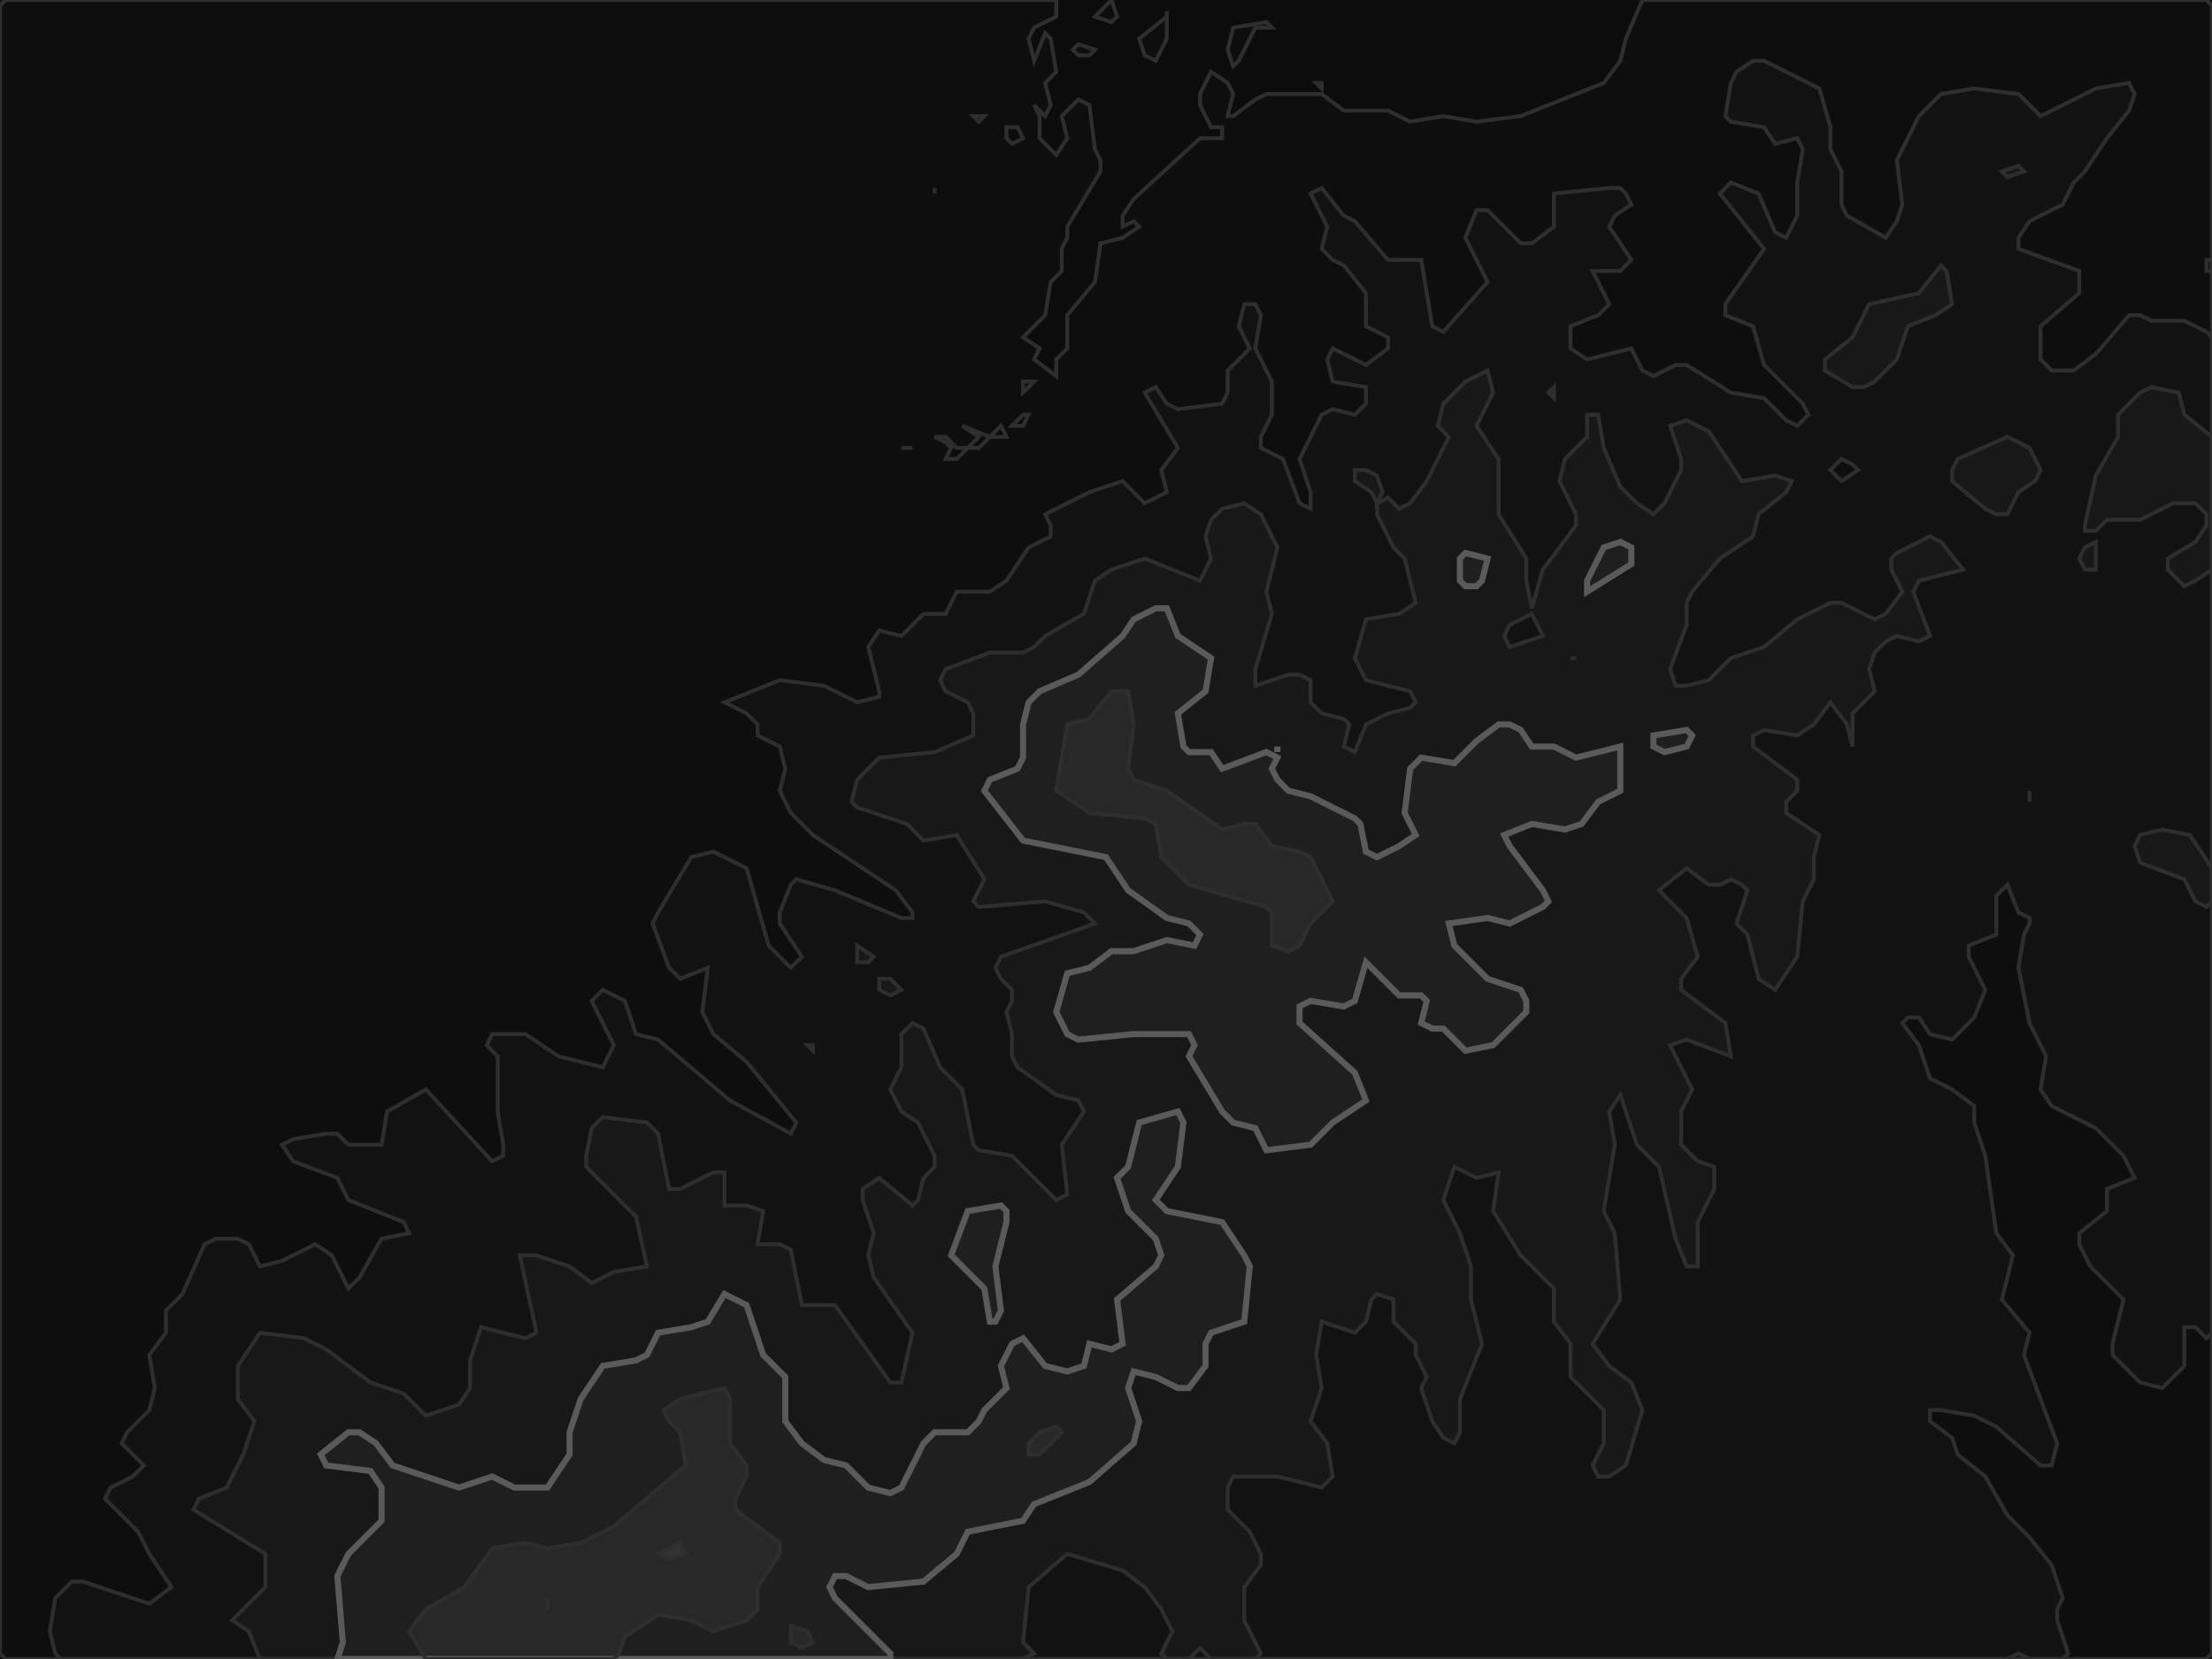
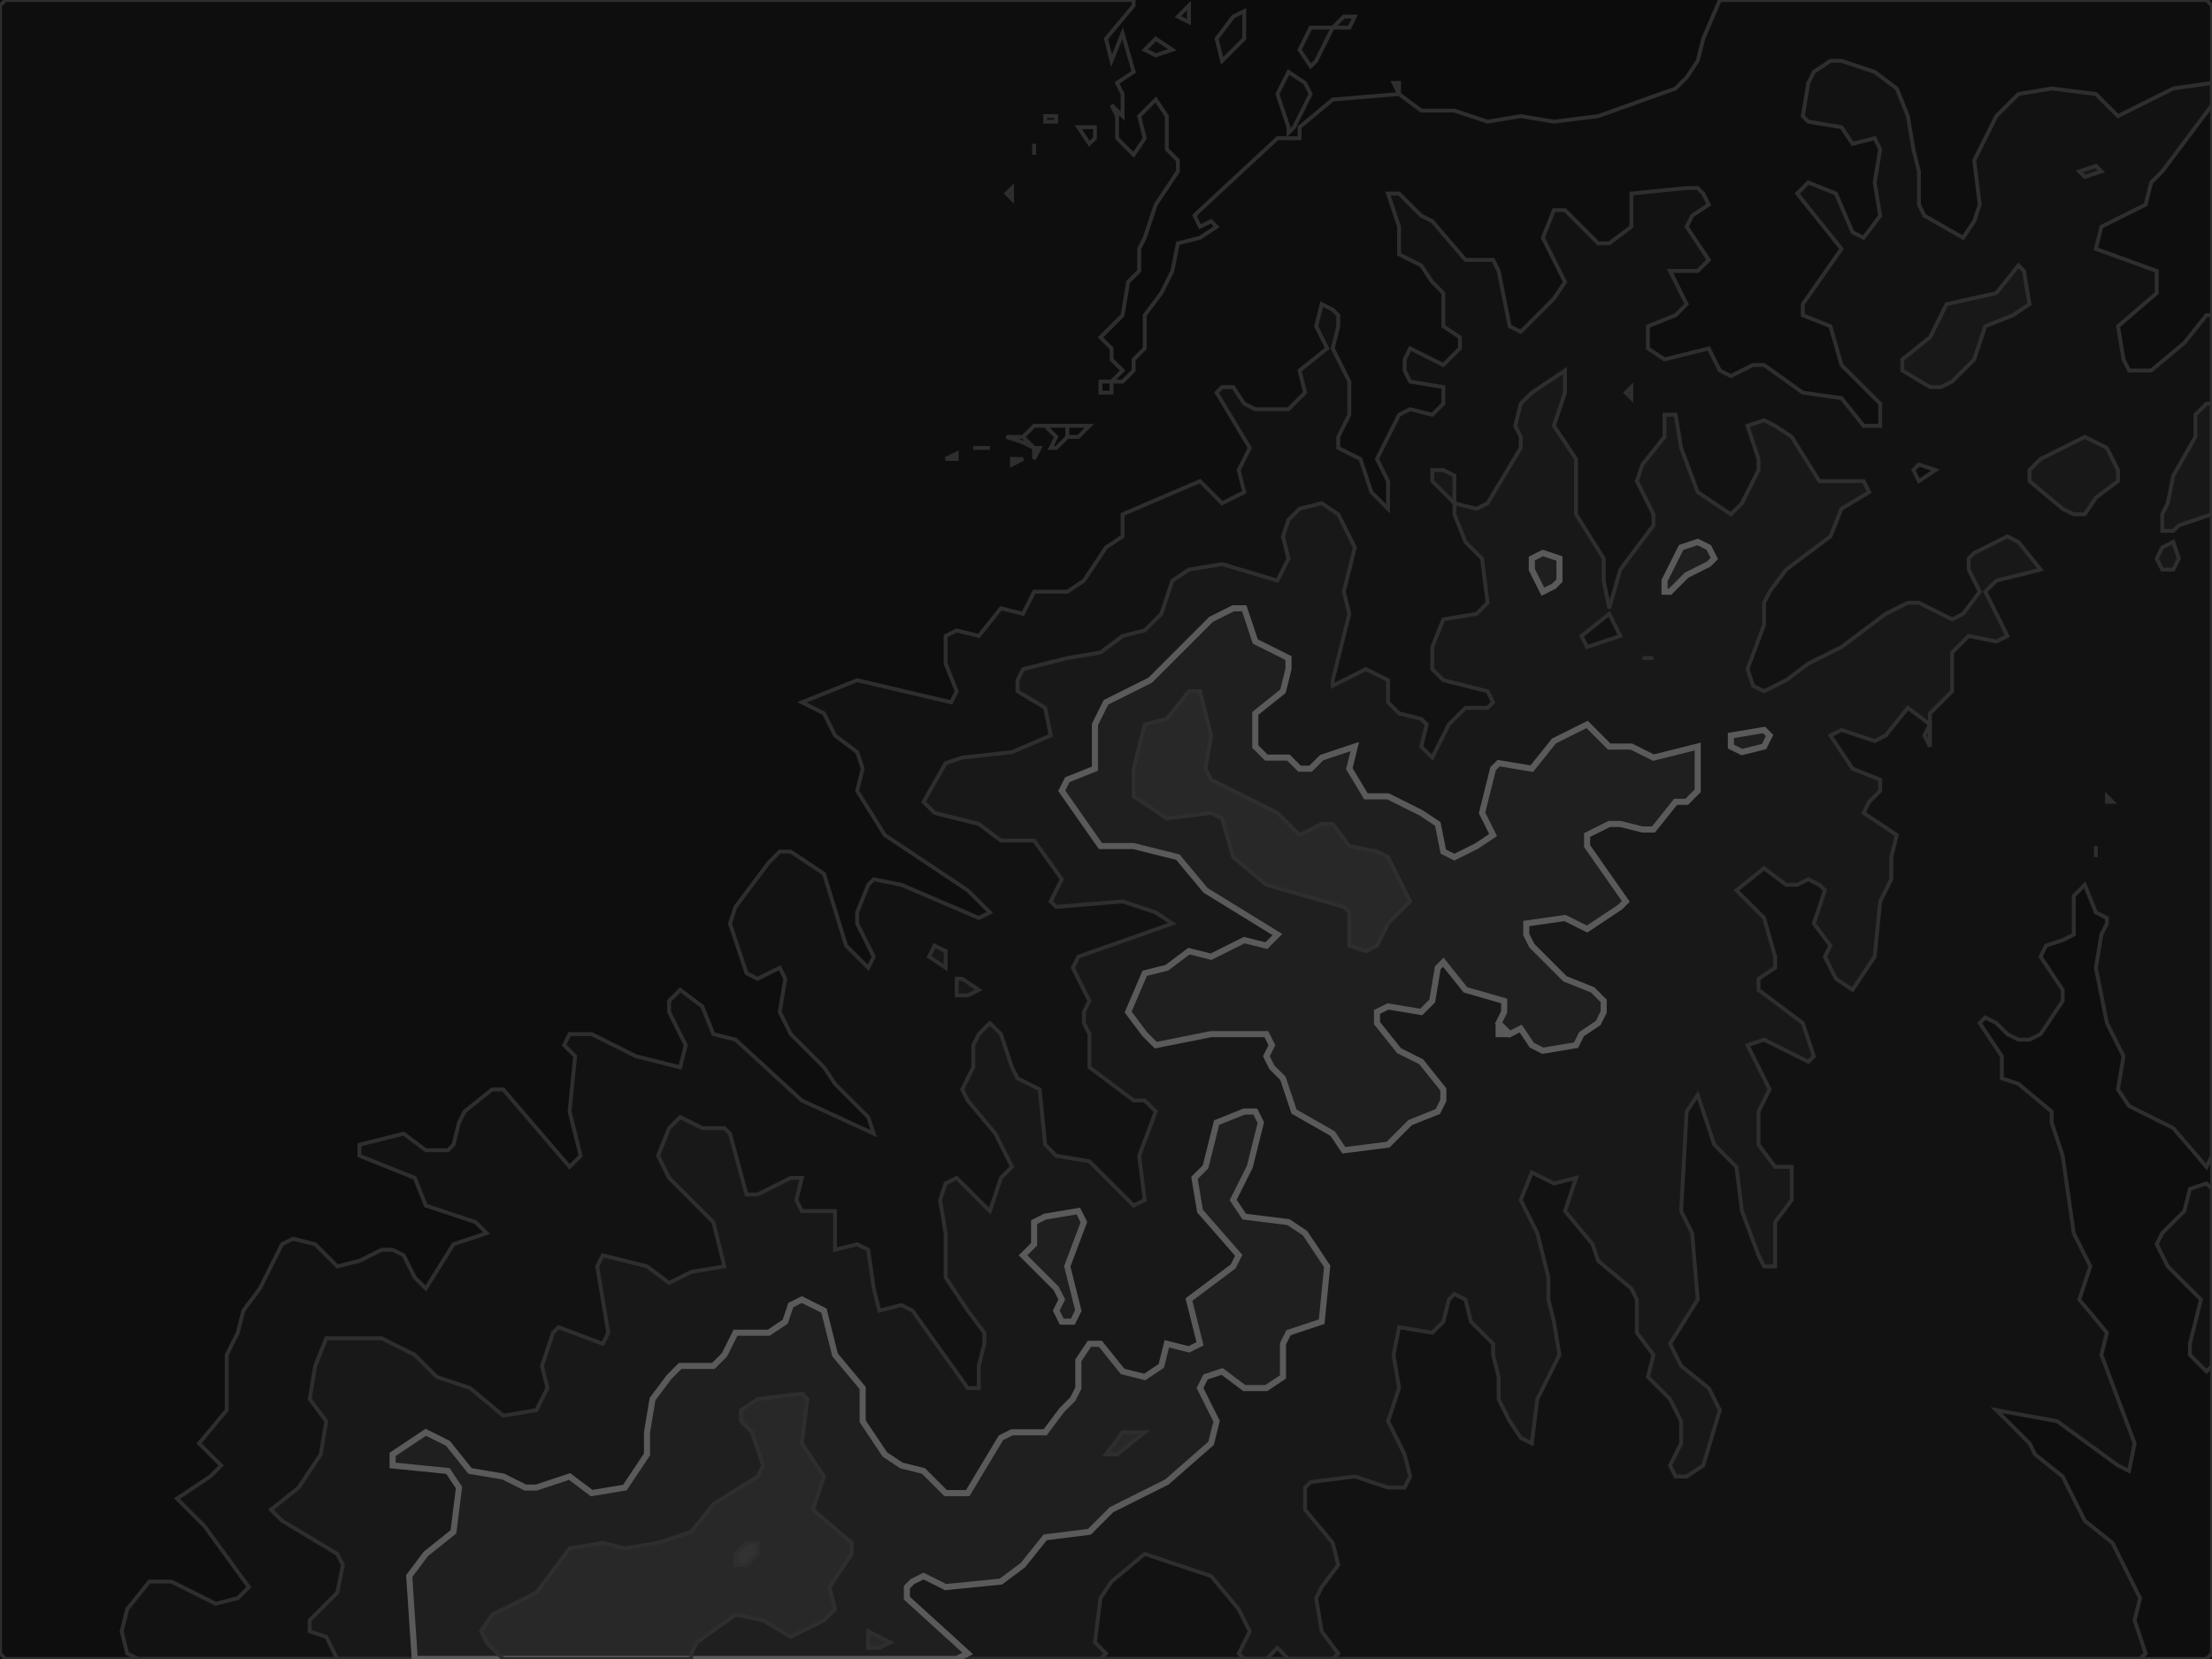
<svg xmlns="http://www.w3.org/2000/svg" viewBox="0 0 400 300" width="400" height="300">
  <rect width="400" height="300" fill="#0c0c0c" />
-   <path d="M202 3L201 0L198 3L201 4L202 3ZM198 9L195 8L194 9L195 10L197 10L198 9ZM210 9L211 7L211 2L211 3L206 7L207 10L209 11L210 9ZM224 11L227 5L230 5L229 4L223 5L222 9L223 12L224 11ZM239 15L238 15L239 16L239 15ZM400 299L400 1L399 0L297 0L294 7L293 11L290 15L275 21L267 22L261 21L255 22L251 20L243 20L239 17L229 17L227 18L223 21L222 21L223 17L222 15L219 13L217 17L217 19L219 23L221 23L221 25L217 25L205 36L203 39L203 41L205 40L206 41L203 43L199 44L198 51L193 57L193 63L191 65L191 68L187 65L188 63L185 61L189 57L190 51L192 49L192 45L193 43L193 41L199 31L199 29L198 27L197 19L195 18L192 21L193 25L191 28L188 25L188 21L187 19L189 21L190 19L189 15L191 13L190 7L189 6L187 11L186 7L187 5L191 3L191 0L1 0L0 1L0 299L1 300L399 300L400 299ZM177 22L176 21L178 21L177 22ZM183 26L182 25L182 23L183 23L184 23L185 25L183 26ZM169 35L169 34L169 35ZM185 71L185 69L187 69L185 71ZM185 77L183 77L185 75L186 75L185 77ZM181 79L179 79L181 77L182 79L181 79ZM165 81L163 81L165 81L165 81ZM177 81L175 81L177 79L174 77L179 79L177 81ZM173 83L171 83L172 81L171 80L169 79L171 79L173 81L175 81L173 83Z" fill="rgb(236 236 236 / 0.012)" stroke="#2e2e2e" stroke-width="0.7" />
-   <path d="M400 49L400 47L399 47L399 49L400 49ZM374 299L372 293L372 291L373 289L371 283L367 278L363 274L359 267L354 263L353 260L349 257L349 255L351 255L357 256L361 258L369 265L371 265L372 261L366 245L367 241L362 235L364 227L361 223L359 209L357 203L357 200L353 197L349 195L347 189L344 185L345 184L347 184L349 187L353 188L357 184L359 179L356 173L356 171L361 169L361 162L363 160L365 165L367 166L367 167L366 169L365 175L367 185L370 191L369 197L371 200L379 204L384 209L386 213L381 215L381 219L376 223L376 225L378 229L384 235L382 243L382 245L387 250L391 251L395 247L395 240L397 240L399 242L400 241L400 61L399 60L395 58L389 58L387 57L385 57L379 64L375 67L371 67L369 65L369 59L376 53L376 49L365 45L365 43L367 40L373 37L375 33L377 31L381 25L385 20L386 17L385 15L379 16L369 21L365 17L357 16L351 17L347 21L343 29L344 37L343 40L341 43L334 39L333 37L333 31L331 27L331 23L329 16L319 11L317 11L314 13L313 15L312 21L313 22L319 23L321 26L325 25L326 27L325 33L325 39L323 43L321 42L318 35L313 33L311 35L319 45L312 55L312 57L317 59L319 66L326 73L327 75L325 77L323 76L319 72L313 71L305 66L303 66L299 68L297 67L295 63L287 65L284 63L284 59L289 57L291 55L288 49L293 49L295 47L291 41L292 39L295 37L294 35L293 34L291 34L281 35L281 39L281 41L277 44L275 44L269 38L267 38L265 43L269 51L261 60L259 59L257 47L251 47L245 40L243 39L239 34L237 35L240 41L239 45L241 47L243 48L247 53L247 59L251 61L251 63L247 66L241 63L240 65L241 69L247 70L247 73L245 75L241 74L239 75L238 77L235 83L237 89L237 92L235 91L232 83L228 81L228 79L230 75L230 69L227 63L228 57L227 55L225 55L224 59L226 63L222 67L222 71L221 73L213 74L211 73L209 70L207 71L213 81L210 85L211 89L207 91L203 87L197 89L189 93L190 95L190 97L186 99L182 105L179 107L173 107L171 111L167 111L163 115L159 114L157 117L158 121L159 125L159 126L155 127L149 124L141 123L131 127L135 129L137 131L137 133L141 135L142 139L141 143L143 147L147 151L162 161L165 165L165 166L163 166L151 161L144 159L143 160L141 165L141 167L145 173L143 175L139 171L135 157L129 154L125 155L119 165L118 167L121 175L123 177L128 175L127 183L129 187L135 192L144 203L143 205L132 199L119 188L115 187L113 181L109 179L107 181L111 189L110 191L109 193L101 191L95 187L89 187L88 189L90 191L90 201L91 207L91 209L89 210L77 197L70 201L69 207L63 207L61 205L59 205L53 206L51 207L53 210L61 213L63 217L73 221L74 223L69 224L65 231L63 233L60 227L57 225L51 228L47 229L45 225L43 224L39 224L37 225L33 234L30 237L30 241L27 245L28 251L27 255L23 259L22 261L26 265L24 267L20 269L19 271L25 277L27 281L31 287L27 290L15 286L13 286L10 289L9 295L10 299L11 300L363 300L365 299L367 300L373 300L374 299ZM281 72L280 71L281 70L281 72ZM333 87L331 85L333 83L335 84L336 85L333 87ZM367 145L367 143L367 145Z" fill="rgb(236 236 236 / 0.020)" stroke="#2e2e2e" stroke-width="0.7" />
-   <path d="M366 31L365 30L362 31L363 32L366 31ZM339 69L343 65L345 59L350 57L353 55L352 49L351 48L347 53L338 55L335 61L330 65L330 67L335 70L337 70L339 69ZM250 89L249 86L247 85L245 85L245 87L248 89L249 91L250 89ZM363 93L365 89L368 87L369 85L367 81L363 79L354 83L353 85L353 87L359 92L361 93L363 93ZM379 103L379 98L377 99L376 101L377 103L379 103ZM397 105L400 103L400 79L395 75L394 71L389 70L387 71L383 75L383 79L379 86L377 95L377 96L379 96L381 94L387 94L393 91L397 91L399 93L399 95L397 98L392 101L392 103L395 106L397 105ZM400 163L400 157L396 151L391 150L387 151L386 153L387 156L395 159L397 163L399 164L400 163ZM158 173L155 171L155 174L157 174L158 173ZM163 179L161 177L159 177L159 179L161 180L163 179ZM147 189L146 189L147 190L147 189ZM228 299L225 293L225 289L225 287L228 283L228 281L226 277L222 273L222 269L223 267L231 267L239 269L241 267L240 261L237 257L239 251L238 245L239 239L245 241L247 239L248 235L249 234L252 235L252 239L256 243L256 245L258 249L257 251L259 257L261 260L263 261L264 259L264 253L268 243L267 239L266 235L266 229L264 223L261 217L263 211L267 213L271 212L270 219L275 227L281 233L281 239L284 243L284 247L284 249L290 255L290 261L288 265L289 267L291 267L294 265L297 255L295 250L291 247L288 243L293 235L292 223L290 219L292 207L291 201L293 198L296 207L300 211L303 224L305 229L307 229L307 225L307 221L310 215L310 211L307 210L304 207L304 201L306 197L302 189L305 188L313 191L312 185L304 179L304 177L307 173L305 166L300 161L305 157L309 160L311 160L313 159L315 160L316 161L314 167L316 169L317 173L318 177L321 179L325 173L326 163L328 159L328 155L329 151L323 147L323 145L325 143L325 141L321 138L317 135L317 133L319 132L325 133L328 131L331 127L334 131L335 135L335 129L339 125L338 121L339 118L341 116L343 115L347 116L349 115L346 107L347 105L355 103L351 98L349 97L343 100L342 101L342 103L344 107L341 111L339 112L333 109L331 109L325 112L319 117L313 119L309 123L305 124L303 124L302 121L305 113L305 109L306 107L311 101L317 97L318 93L323 89L324 87L321 86L315 87L309 78L307 77L305 76L302 77L304 83L304 85L301 91L299 93L296 91L293 88L290 81L289 75L287 75L287 79L283 83L282 87L285 93L285 95L279 103L277 110L276 105L276 101L271 93L271 83L267 77L270 71L269 67L265 69L261 73L260 77L262 79L261 81L258 87L255 91L253 92L251 90L249 91L249 93L252 99L254 101L256 109L253 111L247 112L245 119L247 123L255 125L256 127L255 128L251 129L247 131L245 136L243 135L244 131L243 130L239 129L237 127L237 123L235 122L233 122L227 124L227 121L230 111L229 107L231 99L228 93L225 91L221 92L219 94L218 97L219 101L217 105L207 101L201 103L198 105L196 111L189 115L187 117L185 118L179 118L171 121L170 123L171 125L175 127L176 129L176 133L169 136L159 137L155 141L154 145L155 146L164 149L167 152L173 151L178 159L176 163L177 164L189 163L196 165L198 167L181 173L180 175L181 177L183 179L183 181L182 183L183 187L183 191L184 193L191 198L195 199L196 201L192 207L193 216L191 217L183 209L177 208L176 207L174 197L170 193L167 186L165 185L163 187L163 193L161 197L163 201L166 203L169 209L169 211L167 213L166 217L165 218L159 213L156 215L156 217L158 223L157 227L158 231L165 241L163 250L161 250L151 236L149 236L145 236L143 226L141 225L137 225L138 219L135 218L131 218L131 212L129 212L123 215L121 215L119 205L117 203L109 202L107 204L106 209L106 211L115 220L117 229L111 230L107 232L103 229L97 227L94 227L97 241L95 242L87 240L85 246L85 251L83 254L77 256L73 252L67 250L59 244L55 242L47 241L43 247L43 253L46 257L44 263L41 269L36 271L35 273L48 281L48 287L42 293L45 295L47 300L185 300L187 299L185 297L186 287L193 281L203 284L207 287L210 291L212 295L210 299L211 300L215 300L217 298L219 300L227 300L228 299ZM279 115L273 117L272 115L273 113L277 111L279 115ZM285 119L284 119L285 119Z" fill="rgb(236 236 236 / 0.029)" stroke="#2e2e2e" stroke-width="0.7" />
-   <path d="M268 105L269 101L265 100L264 101L264 105L265 106L267 106L268 105ZM287 107L295 102L295 99L293 98L290 99L287 105L287 107L287 107ZM231 135L231 136L231 135ZM305 135L306 133L305 132L299 133L299 135L301 136L305 135ZM237 207L241 203L247 199L245 194L235 185L235 182L237 181L243 182L245 181L247 174L251 178L253 180L257 180L258 181L257 185L259 186L261 186L265 190L270 189L276 183L276 181L275 179L269 177L263 171L262 167L269 166L273 167L279 164L280 163L279 161L273 153L272 151L277 149L283 150L286 149L289 145L293 143L293 135L285 137L281 135L277 135L275 132L273 131L271 131L267 134L263 138L257 137L255 139L254 147L256 151L253 153L249 155L247 154L246 149L245 148L237 144L233 143L231 141L230 139L231 137L229 136L221 139L219 136L215 136L214 135L213 129L218 125L219 119L213 115L211 110L209 110L205 112L203 115L195 122L188 125L186 127L185 131L185 137L184 139L179 141L178 143L185 152L200 155L204 161L211 166L215 167L217 169L216 171L211 170L205 172L201 172L197 175L193 176L191 183L193 187L195 188L205 187L215 187L216 189L215 191L221 201L223 203L227 204L229 208L237 207ZM180 239L181 237L180 229L182 221L182 219L181 218L175 219L172 227L178 233L179 239L180 239ZM161 299L151 289L150 287L151 285L153 285L157 287L167 286L173 281L175 277L185 275L187 272L197 268L205 261L206 257L204 251L205 248L209 249L213 251L215 251L218 247L218 243L219 241L225 239L226 229L225 227L221 221L211 219L209 217L213 211L214 203L213 201L206 203L204 211L202 213L204 219L209 224L210 227L209 229L202 235L203 243L201 244L197 243L196 247L193 248L189 247L185 242L183 243L181 247L182 251L178 255L177 257L175 259L169 259L167 261L163 269L161 270L157 269L153 265L149 264L145 261L142 257L142 249L138 245L135 236L131 234L128 239L125 240L119 241L117 245L115 246L109 247L105 253L103 259L103 263L99 269L93 269L89 267L83 269L71 265L68 261L65 259L63 259L58 263L59 265L67 266L69 269L69 275L63 281L61 285L62 297L61 300L161 300L161 299Z" fill="rgb(236 236 236 / 0.037)" stroke="#5a5a5a" stroke-width="1.1" />
-   <path d="M235 171L237 167L241 163L237 155L235 154L230 153L227 149L225 149L221 150L211 143L205 141L204 139L205 131L204 125L203 125L201 125L197 130L193 131L191 143L197 147L207 148L209 149L210 155L215 160L229 164L230 165L230 169L230 171L233 172L235 171ZM188 263L192 259L191 258L188 259L186 261L186 263L188 263ZM147 297L146 295L143 294L143 297L145 298L147 297ZM112 299L113 296L119 292L125 293L129 295L135 293L137 291L137 287L141 281L141 279L133 273L133 271L135 267L135 265L132 261L132 253L131 251L123 253L120 255L121 257L123 259L124 265L111 276L105 279L99 280L95 279L89 280L84 287L77 291L74 295L77 300L111 300L112 299Z" fill="rgb(236 236 236 / 0.045)" stroke="#2e2e2e" stroke-width="0.7" />
-   <path d="M124 281L123 279L119 281L121 282L124 281ZM99 289L99 291L99 289Z" fill="rgb(236 236 236 / 0.054)" stroke="#2e2e2e" stroke-width="0.7" />
+   <path d="M215 3L215 1L213 3L215 4L215 3ZM212 9L209 7L207 9L209 10L212 9ZM223 9L225 7L225 2L223 3L220 7L221 11L223 9ZM238 11L241 5L244 5L245 3L243 3L241 5L237 5L235 9L237 12L238 11ZM253 15L252 15L253 17L253 15ZM234 23L237 17L236 15L233 13L231 17L233 23L233 24L234 23ZM400 299L400 1L399 0L311 0L308 7L307 11L305 14L303 16L289 21L281 22L275 21L269 22L263 20L257 20L253 17L241 18L235 23L235 25L231 25L217 38L216 39L217 41L219 40L220 41L217 43L213 44L212 49L210 53L207 57L207 63L205 65L205 67L203 69L201 69L203 67L201 65L201 63L199 61L203 57L204 51L206 49L206 45L207 43L209 37L213 31L213 29L211 27L211 21L209 18L206 21L207 25L205 28L202 25L202 21L201 19L203 21L203 17L202 15L205 13L203 6L201 11L200 7L205 1L205 0L1 0L0 1L0 299L1 300L399 300L400 299ZM191 22L189 22L189 21L191 21L191 22ZM197 26L195 23L198 23L198 25L197 26ZM187 28L187 26L187 28ZM183 36L182 35L183 34L183 36ZM199 71L199 69L201 69L201 71L199 71ZM179 81L176 81L179 81ZM191 81L190 81L191 79L189 77L187 77L185 79L187 81L188 81L187 83L187 81L185 80L182 79L185 79L187 77L197 77L195 79L193 79L193 77L193 79L191 81ZM173 83L171 83L173 82L173 83ZM183 84L183 83L185 83L183 84Z" fill="rgb(236 236 236 / 0.012)" stroke="#2e2e2e" stroke-width="0.7" />
+   <path d="M400 247L400 215L399 214L396 215L395 219L391 223L390 225L392 229L398 235L396 243L396 245L399 248L400 247ZM388 299L386 293L387 289L384 283L382 279L377 275L373 267L368 263L367 261L361 255L372 257L383 265L385 266L386 261L380 245L381 241L376 235L378 229L375 223L373 209L371 203L371 201L365 196L362 195L362 191L358 185L359 184L361 185L363 187L365 188L367 188L369 187L373 181L373 179L369 173L370 171L373 170L375 169L375 162L377 160L379 165L381 166L381 167L380 169L379 175L381 185L384 191L383 197L385 200L393 204L399 211L400 209L400 57L399 57L395 62L389 67L385 67L384 65L383 59L390 53L390 49L379 45L380 41L388 37L389 33L391 31L400 19L400 15L393 16L389 18L383 21L379 17L371 16L365 17L361 21L357 29L358 37L357 40L355 43L348 39L347 37L347 31L346 27L345 21L343 16L339 13L333 11L331 11L328 13L327 15L326 21L327 22L333 23L335 26L339 25L340 27L339 33L340 39L337 43L335 42L332 35L327 33L325 35L333 45L326 55L326 57L331 59L333 66L340 73L340 77L337 77L333 72L326 71L319 66L317 66L313 68L311 67L309 63L301 65L298 63L298 59L303 57L305 55L302 49L307 49L309 47L305 41L306 39L309 37L308 35L307 34L305 34L295 35L295 39L295 41L291 44L289 44L283 38L281 38L279 43L283 51L281 54L275 60L273 59L271 49L270 47L265 47L259 40L257 39L253 35L251 35L253 41L253 46L257 48L259 51L261 53L261 59L264 61L264 63L261 66L255 63L254 65L254 67L255 69L261 70L261 73L259 75L255 74L253 75L249 83L251 87L251 92L248 89L246 83L242 81L242 79L244 75L244 69L241 63L242 59L242 57L241 56L239 55L238 59L240 63L235 67L236 71L235 72L233 74L227 74L225 73L223 70L221 70L220 71L226 81L224 85L225 89L221 91L217 87L203 93L203 97L200 99L196 105L193 107L187 107L185 111L181 110L177 115L173 114L171 115L171 120L173 125L172 127L155 123L145 127L149 129L151 133L155 136L156 139L155 143L160 151L175 161L179 165L177 166L163 160L158 159L157 160L155 165L155 167L158 173L157 175L153 171L149 158L143 154L141 154L139 156L133 164L132 167L135 176L137 177L141 175L142 177L141 183L143 187L149 193L151 196L157 202L158 205L145 199L133 188L129 187L127 182L123 179L121 181L121 183L124 189L123 193L115 191L107 187L103 187L102 189L104 191L103 201L105 209L103 211L91 197L89 197L84 201L83 203L82 207L81 208L77 208L73 205L65 207L65 209L75 213L77 218L86 221L88 223L82 225L77 233L75 231L73 227L71 226L69 226L65 228L61 229L57 225L53 224L51 225L47 233L44 237L43 241L41 245L41 249L41 255L36 261L40 265L38 267L32 271L37 276L45 287L43 289L39 290L31 286L27 286L23 291L22 295L23 299L25 300L387 300L388 299ZM295 72L294 71L295 70L295 72ZM347 87L346 85L347 84L350 85L347 87ZM381 145L381 144L382 145L381 145ZM379 155L379 153L379 155Z" fill="rgb(236 236 236 / 0.020)" stroke="#2e2e2e" stroke-width="0.7" />
+   <path d="M380 31L379 30L376 31L377 32L380 31ZM353 69L357 65L359 59L364 57L367 55L366 49L365 48L361 53L352 55L349 61L344 65L344 67L349 70L351 70L353 69ZM263 89L263 86L261 85L259 85L259 87L263 91L263 89ZM377 93L379 90L383 87L383 85L381 81L377 79L369 83L367 85L367 87L373 92L375 93L377 93ZM394 95L400 93L400 73L399 73L397 75L397 79L393 86L392 91L391 93L391 96L393 96L394 95ZM393 103L394 101L393 98L391 99L390 101L391 103L393 103ZM171 175L171 172L169 171L168 173L171 175ZM177 179L174 177L173 177L173 180L175 180L177 179ZM242 299L239 295L238 289L239 287L242 283L241 279L236 273L236 269L237 268L245 267L251 269L254 269L255 267L254 263L251 257L253 251L252 245L253 240L259 241L261 239L262 235L263 234L265 235L266 239L270 243L270 245L271 249L271 253L273 257L275 260L277 261L278 253L282 245L281 239L280 235L280 231L278 223L275 217L277 212L281 214L285 213L283 219L288 225L289 228L295 233L296 235L296 241L299 245L298 249L302 253L304 257L304 261L302 265L303 267L305 267L308 265L311 255L309 251L304 247L302 243L307 235L306 223L304 219L305 201L307 198L310 207L314 211L315 219L318 227L319 229L321 229L321 221L324 217L324 213L324 211L321 211L318 207L318 201L320 197L316 189L319 188L327 192L328 191L326 185L318 179L318 177L321 175L321 173L319 166L314 161L319 157L323 160L325 160L327 159L329 160L330 161L328 167L331 171L330 173L332 177L335 179L339 173L340 163L342 159L342 155L343 151L337 147L338 145L340 143L340 141L335 139L331 133L333 132L339 134L341 133L345 128L349 131L348 133L349 135L349 129L353 125L353 118L356 115L361 116L363 115L359 107L361 105L369 103L365 98L363 97L357 100L356 101L356 103L358 107L355 111L353 112L347 109L345 109L341 111L333 117L327 120L323 123L319 125L317 124L316 121L319 113L319 109L320 107L323 103L331 97L333 92L338 89L337 87L329 87L324 79L321 77L319 76L316 77L318 83L318 85L315 91L313 93L307 89L304 81L303 75L301 75L301 79L297 84L296 87L299 93L299 95L293 103L291 110L290 105L290 101L285 93L285 83L281 77L283 71L283 67L277 71L275 73L274 77L275 79L275 81L269 91L267 92L263 91L263 93L265 98L268 101L269 109L267 111L261 112L259 117L259 121L261 123L269 125L270 127L269 128L265 128L262 131L259 137L257 135L258 131L257 130L253 129L251 127L251 123L249 122L247 121L241 124L241 123L244 111L243 107L245 99L242 93L239 91L235 92L233 94L232 97L233 101L231 105L221 102L215 103L212 105L210 111L207 114L203 115L199 118L193 119L185 121L184 123L184 125L189 128L190 133L183 136L174 137L171 138L167 145L169 147L177 149L181 152L187 152L192 159L190 163L191 164L203 163L209 165L212 167L195 173L194 175L197 181L196 183L196 185L197 187L197 193L205 199L207 199L209 201L206 209L207 217L205 218L197 210L191 209L189 207L188 197L184 195L183 193L181 187L179 185L177 187L176 189L176 193L174 197L175 199L180 205L183 211L181 213L179 219L173 213L171 214L170 217L171 223L171 231L175 237L178 241L178 243L177 247L177 251L175 251L165 237L163 236L159 237L158 233L157 226L155 225L151 226L151 219L145 219L144 217L145 213L143 213L137 216L135 216L132 205L131 204L127 204L123 202L121 204L119 209L120 211L121 213L129 221L131 229L125 230L121 232L117 229L109 227L108 229L110 241L109 243L101 240L100 241L98 247L99 251L97 255L91 256L85 251L79 249L75 245L69 242L61 242L59 242L57 247L56 253L59 257L58 263L54 269L49 273L51 275L61 281L62 283L61 288L56 293L56 295L59 296L61 300L199 300L200 299L198 297L199 289L201 286L207 281L219 285L224 291L226 295L224 299L225 300L229 300L231 298L233 300L241 300L242 299ZM293 115L287 117L286 115L291 111L293 115ZM299 119L297 119L299 119Z" fill="rgb(236 236 236 / 0.029)" stroke="#2e2e2e" stroke-width="0.7" />
+   <path d="M282 105L282 101L279 100L277 101L277 103L279 107L281 106L282 105ZM302 107L305 104L309 102L310 101L309 99L307 98L304 99L301 105L301 107L302 107ZM319 135L320 133L319 132L313 133L313 135L315 136L319 135ZM272 187L271 185L271 187L272 187ZM251 207L255 203L260 201L261 199L261 197L257 192L253 190L249 185L249 183L251 182L257 183L259 181L260 175L261 174L265 179L272 181L272 183L271 185L273 187L275 186L277 189L279 190L285 189L286 187L289 185L290 183L290 181L288 179L283 177L277 171L276 169L276 167L283 166L287 168L293 164L294 163L287 153L287 151L291 149L293 149L297 150L299 150L303 145L305 145L307 143L307 135L299 137L295 135L291 135L287 131L285 132L281 134L277 139L271 138L270 139L268 147L270 151L267 153L263 155L261 154L260 149L257 147L251 144L247 144L244 139L245 135L239 137L237 139L235 139L233 137L229 137L227 135L227 129L232 125L233 121L233 119L227 116L225 110L223 110L219 112L208 123L200 127L198 131L198 139L193 141L192 143L199 153L205 153L213 155L218 161L231 169L229 171L225 170L219 173L215 172L211 175L207 176L204 183L207 187L209 189L219 187L229 187L230 189L229 191L230 193L232 195L234 201L241 205L243 208L251 207ZM194 239L195 237L193 229L196 221L195 219L189 220L187 221L187 225L185 227L191 233L192 235L191 237L192 239L194 239ZM175 299L164 289L164 287L165 286L167 285L171 287L181 286L185 283L189 278L197 277L201 273L211 268L219 261L220 257L217 251L218 249L221 248L225 251L229 251L232 249L232 243L233 241L239 239L240 229L236 223L233 221L225 220L223 217L226 211L228 203L227 201L225 201L220 203L218 211L216 213L217 219L224 227L223 229L215 235L217 243L215 244L211 243L210 247L207 249L203 248L199 243L197 243L195 246L195 251L194 253L192 255L189 259L183 259L181 260L175 270L171 270L167 266L163 265L160 263L156 257L156 251L151 245L149 237L145 235L143 236L142 239L139 241L133 241L131 245L129 247L123 247L121 249L118 253L117 259L117 263L113 269L107 270L103 267L97 269L95 269L91 267L85 266L81 261L77 259L71 263L71 265L81 266L83 269L82 277L77 281L74 285L75 300L173 300L175 299Z" fill="rgb(236 236 236 / 0.037)" stroke="#5a5a5a" stroke-width="1.1" />
+   <path d="M249 171L251 167L255 163L251 155L249 154L244 153L241 149L239 149L235 151L231 147L219 141L218 139L219 133L217 125L215 125L211 130L207 131L205 139L205 144L211 148L219 147L221 148L223 155L229 160L243 164L244 165L244 169L244 171L247 172L249 171ZM202 263L207 259L203 259L200 263L202 263ZM161 297L157 295L157 298L159 298L161 297ZM125 299L126 297L133 292L138 293L143 296L149 293L151 291L150 287L154 281L154 279L147 273L149 267L145 261L146 253L145 252L137 253L134 255L134 257L136 259L138 265L137 267L129 272L125 277L119 279L113 280L109 279L103 280L97 288L89 292L87 295L88 297L91 300L125 300L125 299Z" fill="rgb(236 236 236 / 0.045)" stroke="#2e2e2e" stroke-width="0.7" />
+   <path d="M135 283L137 281L137 279L135 279L133 281L133 283L135 283Z" fill="rgb(236 236 236 / 0.054)" stroke="#2e2e2e" stroke-width="0.7" />
</svg>
